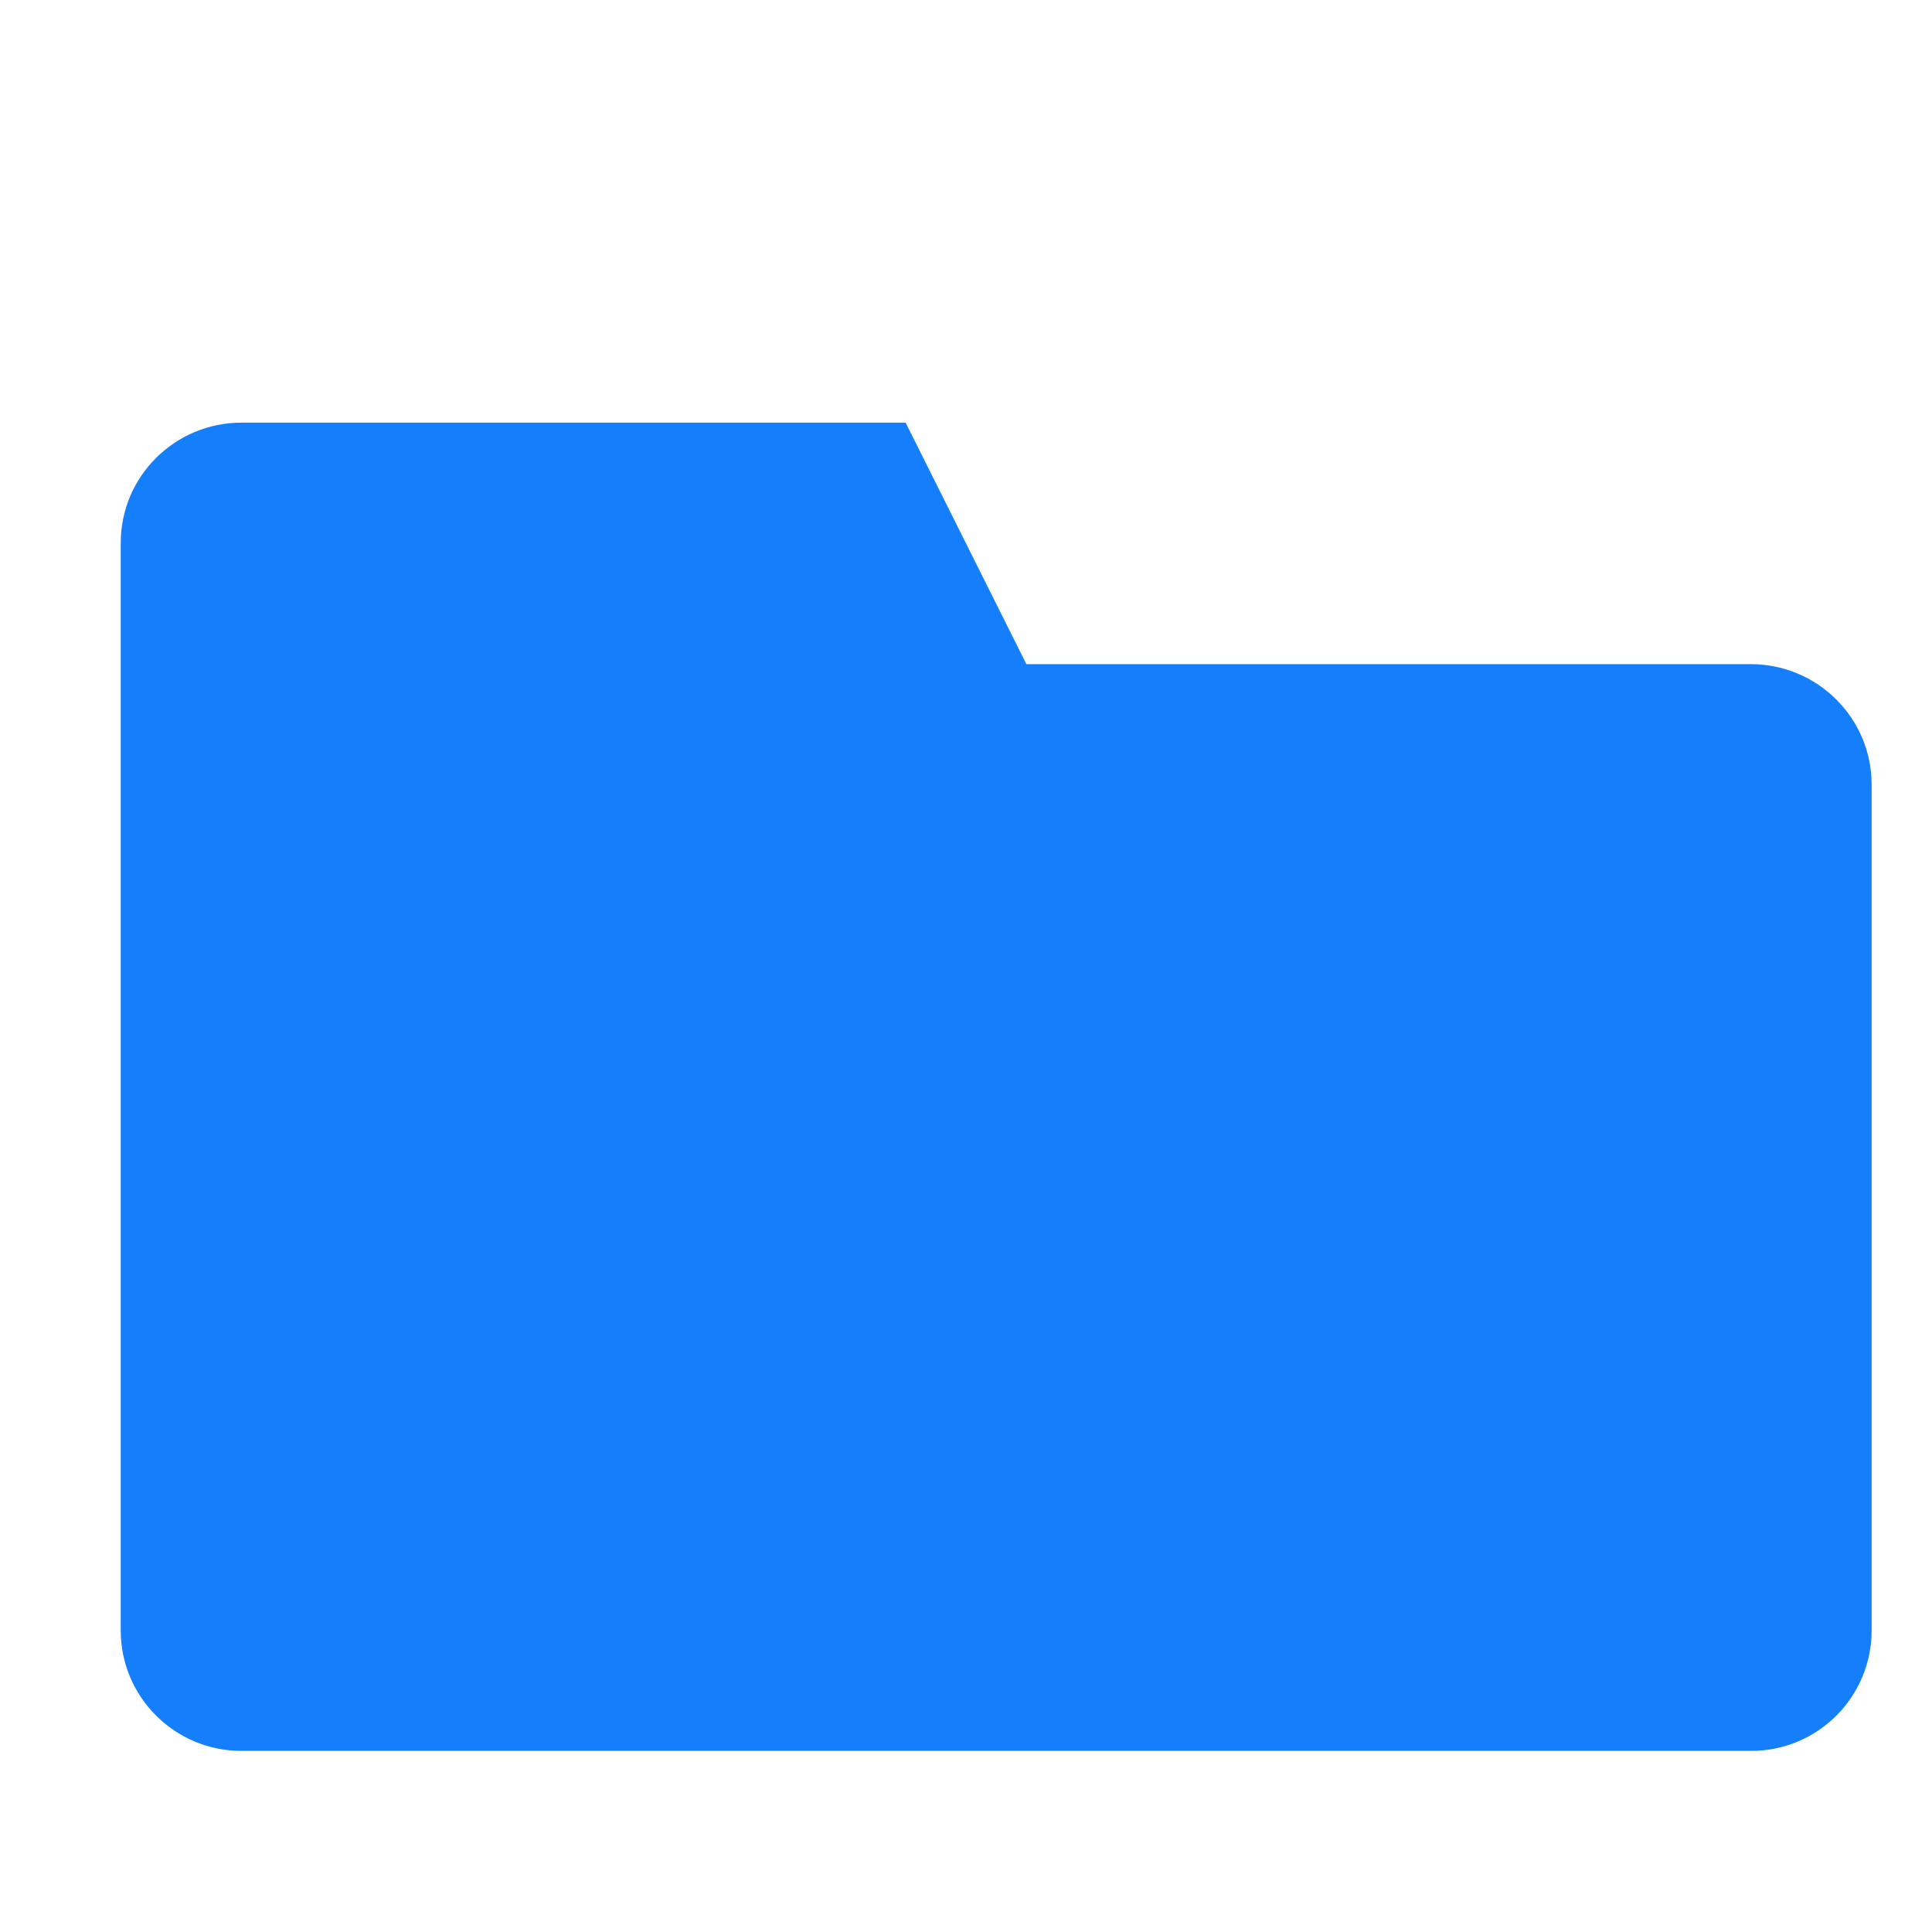
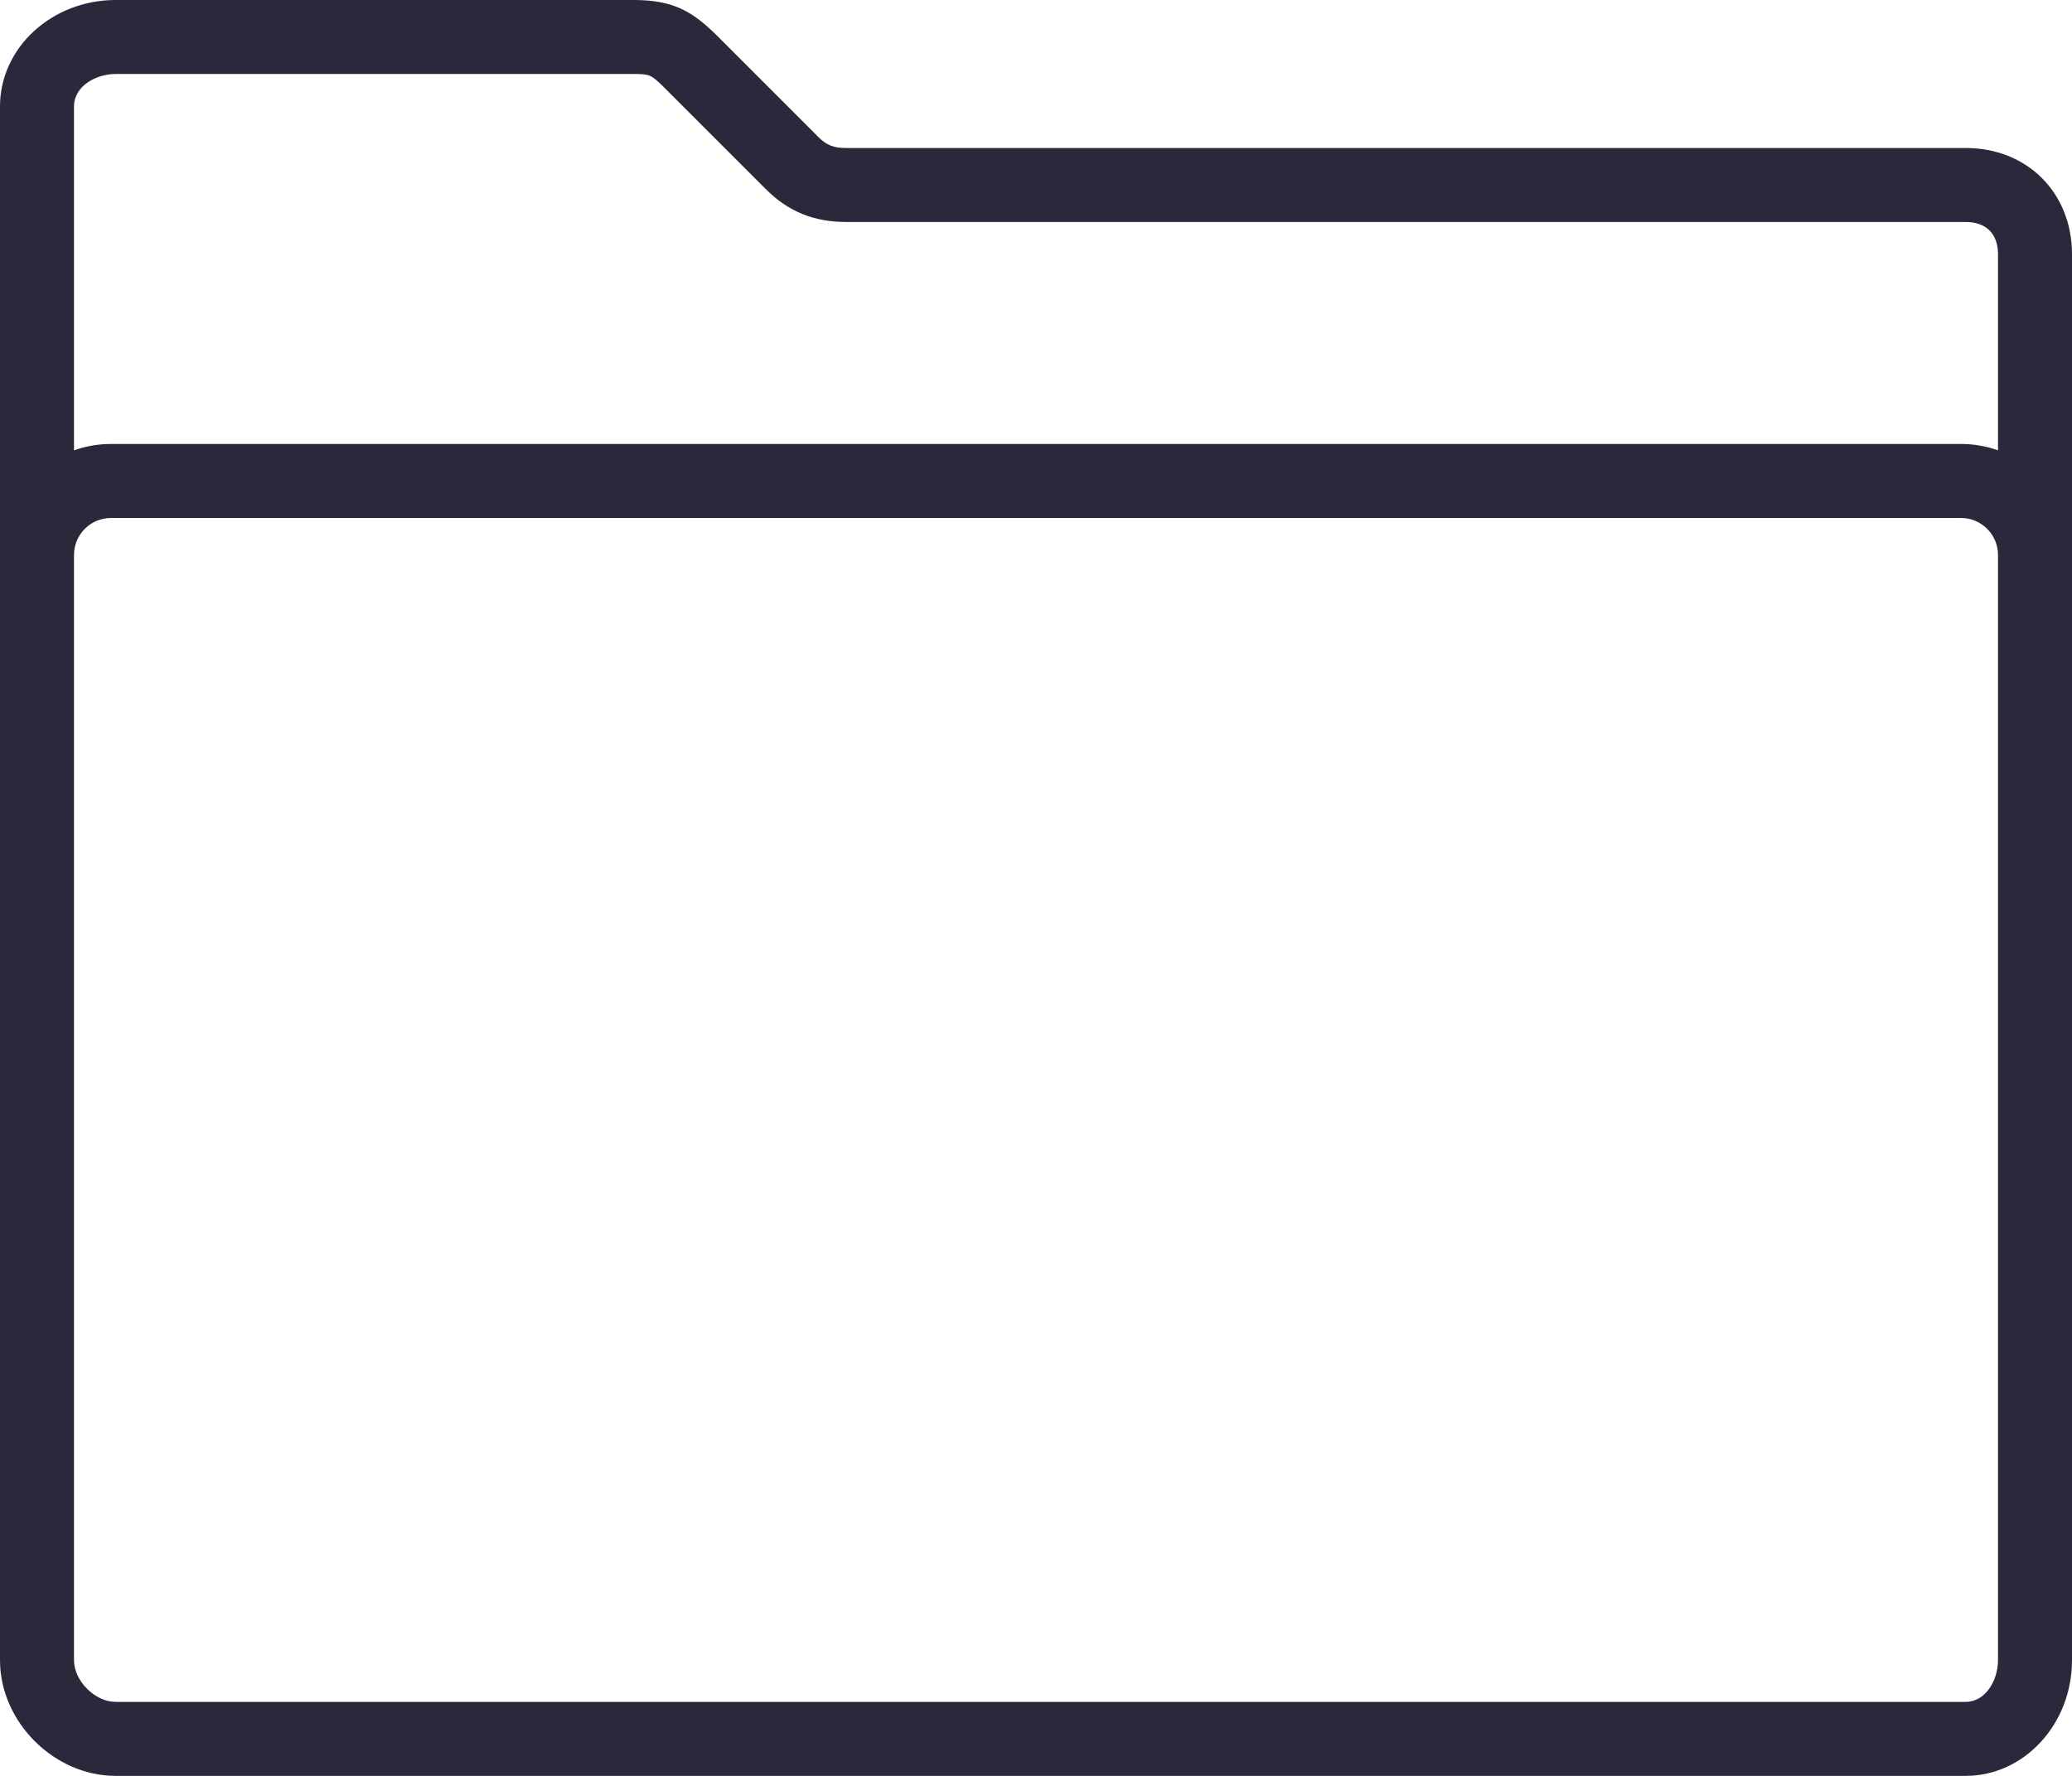
- <svg xmlns="http://www.w3.org/2000/svg" height="32px" version="1.1" viewBox="0 0 32 32" width="32px">
-   <defs />
-   <g fill="none" fill-rule="evenodd" id="Page-1" stroke="none" stroke-width="1">
-     <g fill="#157EFB" id="icon-94-folder">
-       <path d="M17,11 L15,7 L4.003,7 C2.897,7 2,7.89 2,8.991 L2,27.009 C2,28.109 2.9,29 3.993,29 L29.007,29 C30.108,29 31,28.107 31,27.005 L31,12.995 C31,11.893 30.103,11 28.994,11 L17,11 Z" id="folder" />
-     </g>
-   </g>
+ <svg xmlns="http://www.w3.org/2000/svg" style="isolation:isolate" viewBox="823 434 448 384" width="448pt" height="384pt">
+   <path d=" M 1248 466 L 1006 466 C 1003.209 466 1001.729 465.415 999.906 463.592 L 977.405 441.091 L 977.237 440.929 C 972.365 436.333 968.361 434 960 434 L 848 434 C 834.215 434 823 444.317 823 457 L 823 793 C 823 806.317 834.683 818 848 818 L 1248 818 C 1260.683 818 1271 806.785 1271 793 L 1271 489 C 1271 475.673 1261.327 466 1248 466 Z  M 848 450 L 960 450 C 963.497 450 963.737 450.189 966.175 452.488 L 988.592 474.906 C 993.432 479.746 998.964 482 1006 482 L 1248 482 C 1252.448 482 1255 484.552 1255 489 L 1255 531.376 C 1252.496 530.488 1249.805 530 1247 530 L 847 530 C 844.195 530 841.504 530.488 839 531.376 L 839 457 C 839 452.677 843.672 450 848 450 Z  M 1255 793 C 1255 797.328 1252.323 802 1248 802 L 848 802 C 843.542 802 839 797.458 839 793 L 839 554 C 839 549.589 842.589 546 847 546 L 1247 546 C 1251.411 546 1255 549.589 1255 554 L 1255 793 Z " fill="rgb(42,41,59)" />
</svg>
